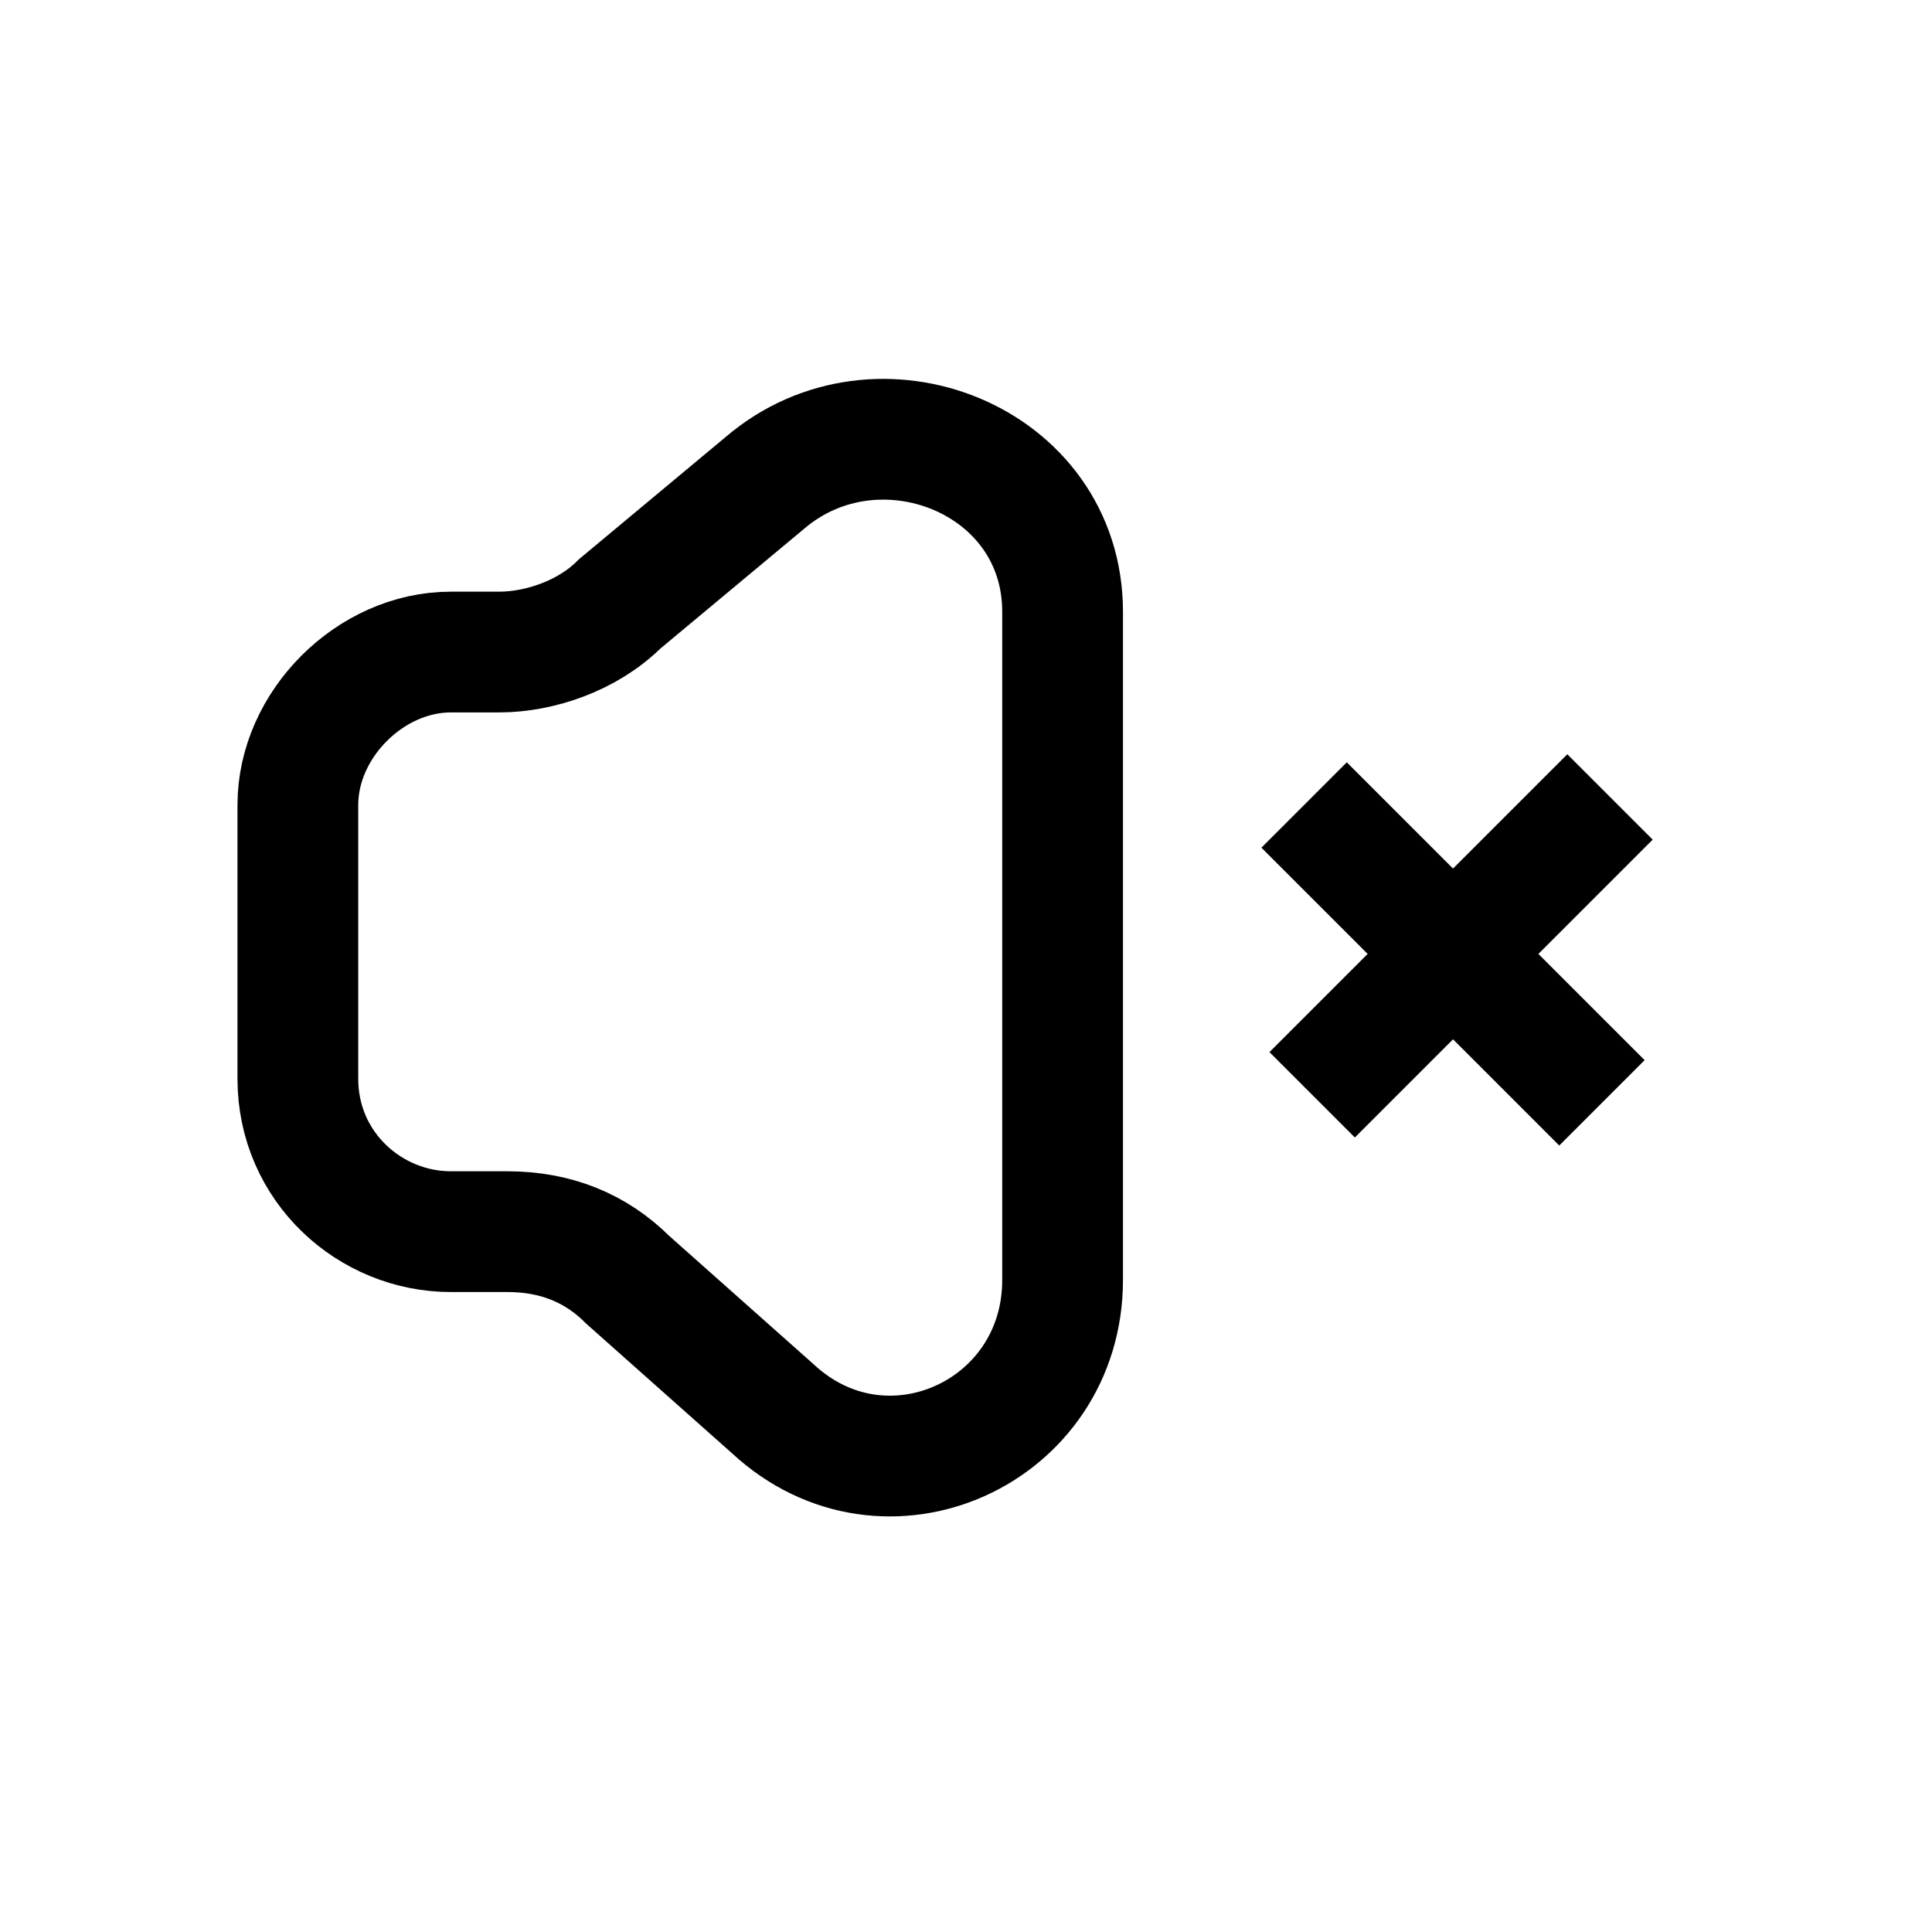
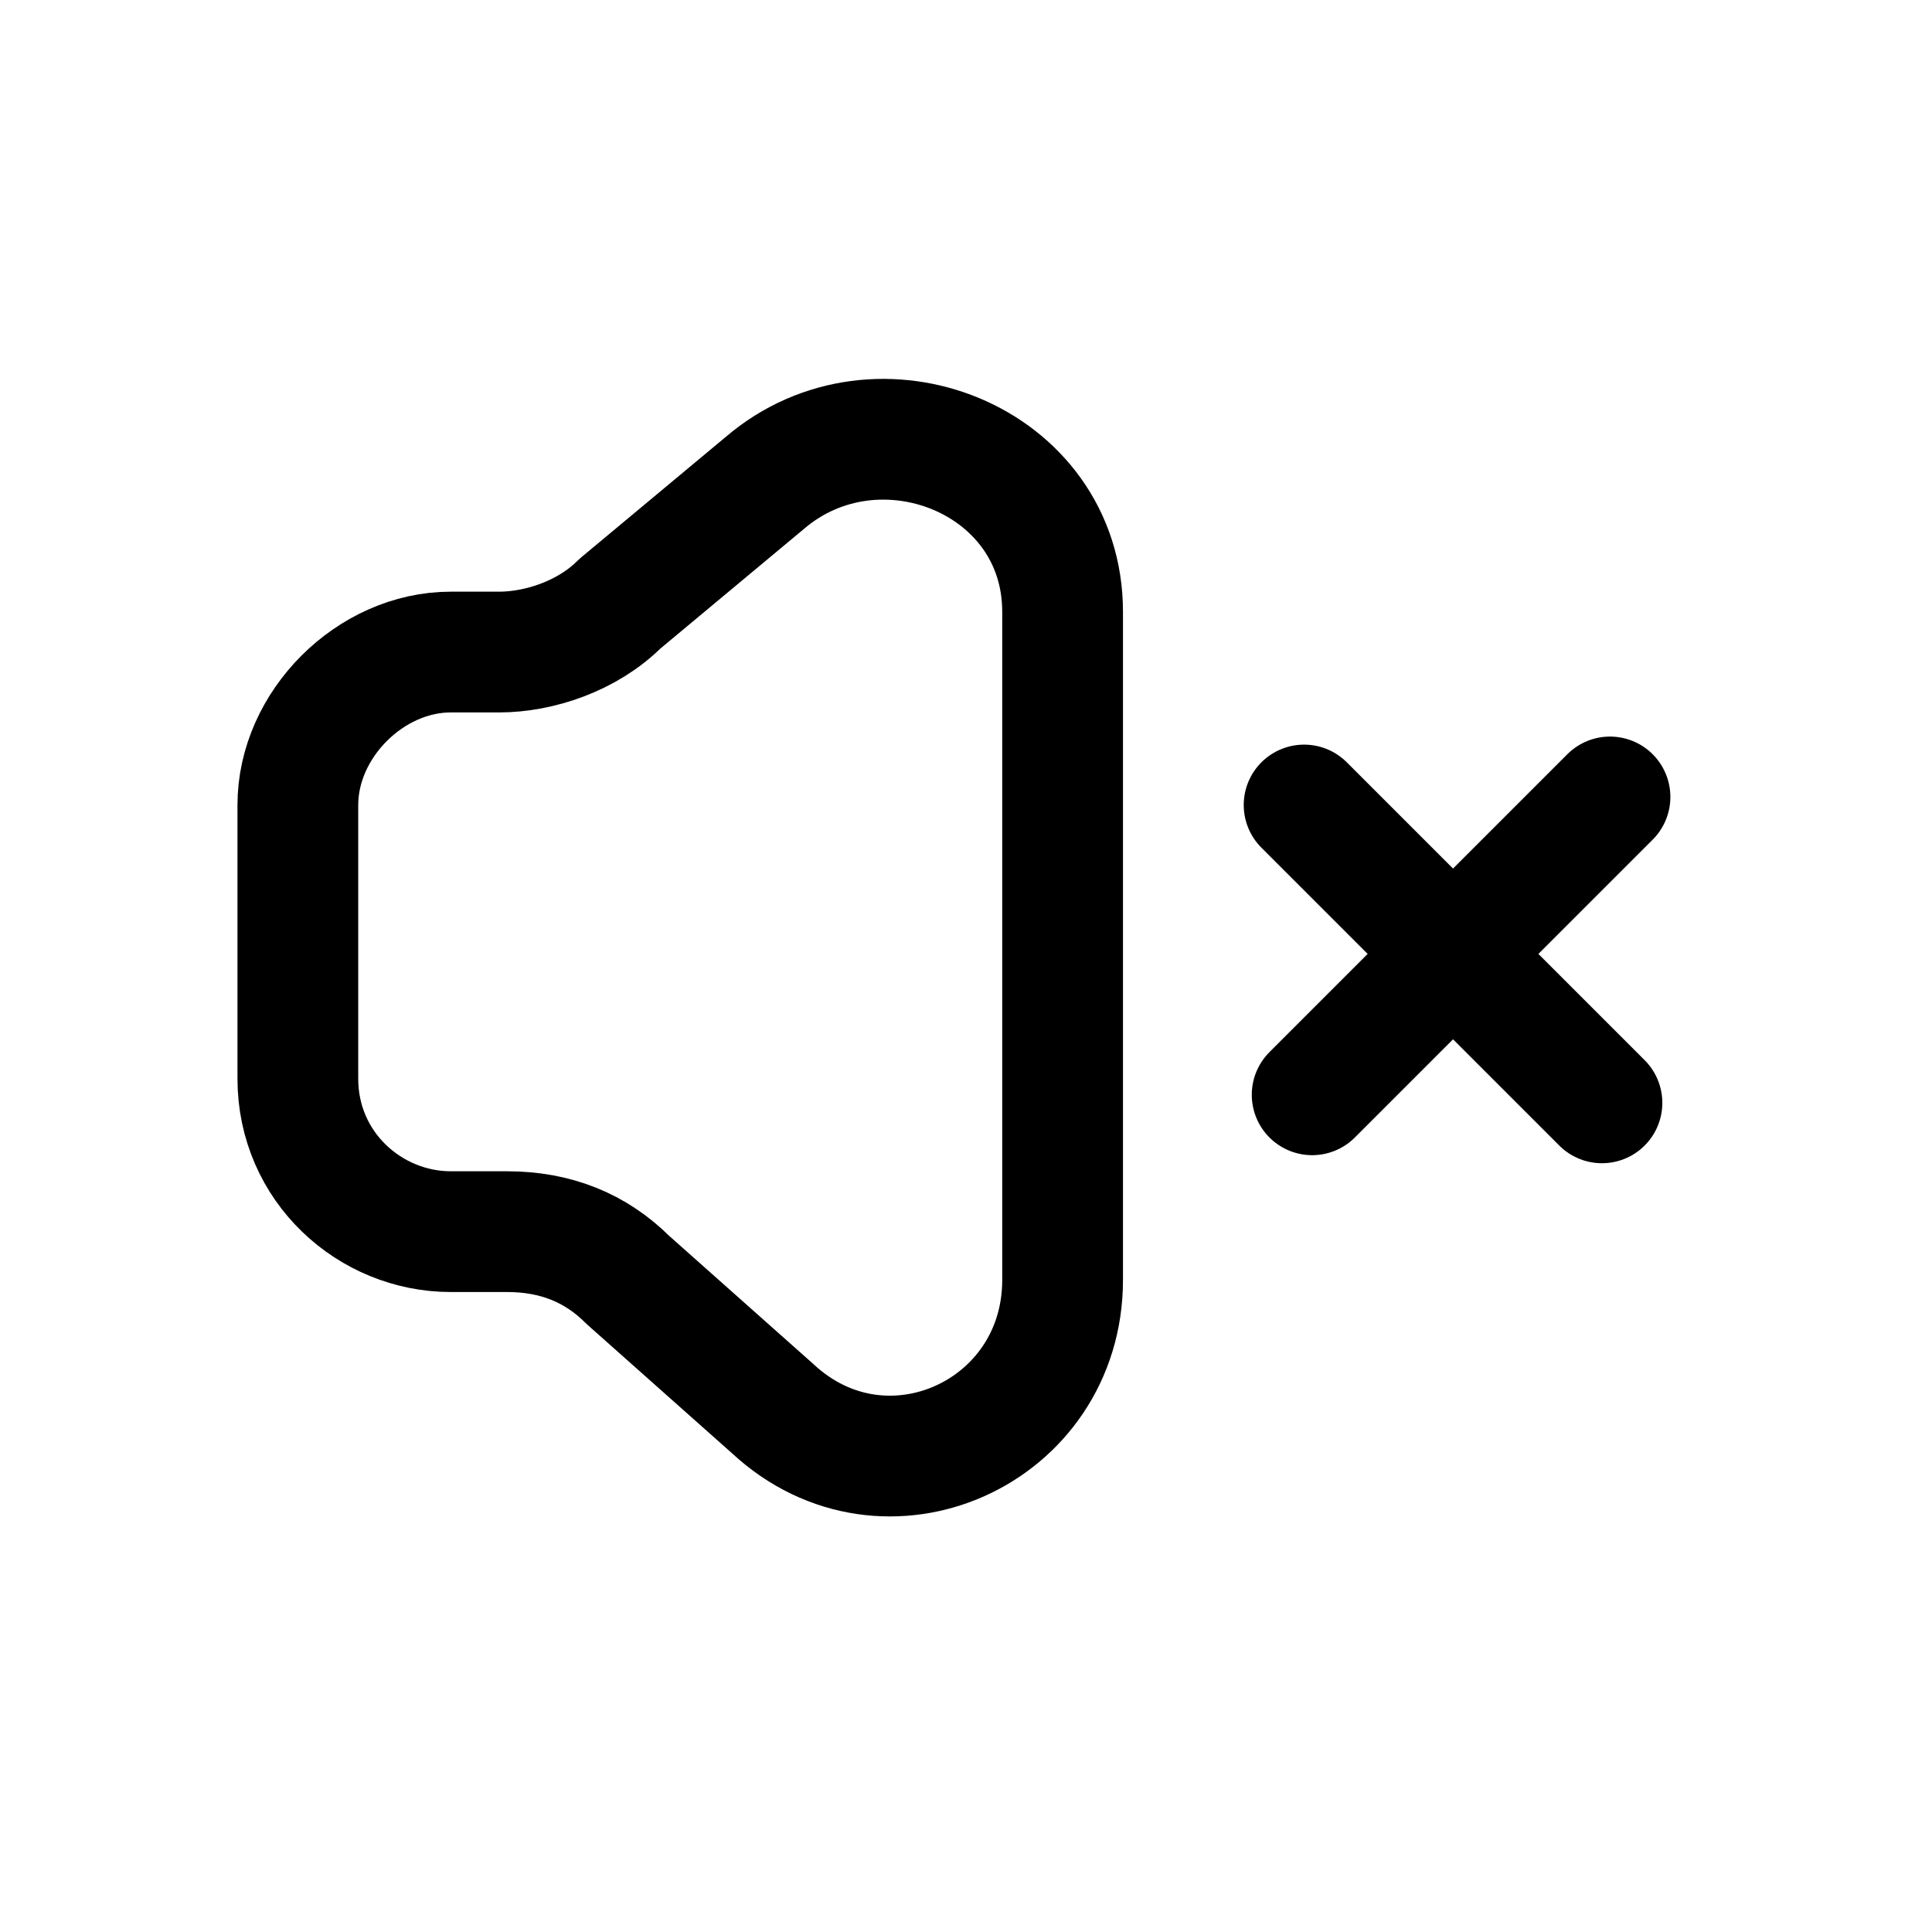
<svg xmlns="http://www.w3.org/2000/svg" version="1.1" x="0px" y="0px" viewBox="0 0 24 24" style="enable-background:new 0 0 24 24;" xml:space="preserve">
  <style type="text/css">
- 	.st0{fill-rule:evenodd;clip-rule:evenodd;fill:none;stroke:#000000;stroke-width:1.5;stroke-miterlimit:10;}</style>
+ 	.st0{fill:none;stroke:#000000;stroke-width:1.5;stroke-linecap:round;stroke-linejoin:round;stroke-miterlimit:10;}
+ </style>
  <g>
    <path class="st0" d="M13.2,7.6v8.3c0,1.9-2.2,2.9-3.6,1.6l-1.8-1.6c-0.4-0.4-0.9-0.6-1.5-0.6H5.6c-1,0-1.9-0.8-1.9-1.9V10   c0-1,0.9-1.9,1.9-1.9h0.6c0.5,0,1.1-0.2,1.5-0.6L9.5,6C10.9,4.8,13.2,5.7,13.2,7.6z" />
  </g>
  <g>
    <line class="st0" x1="16.3" y1="13.6" x2="20" y2="9.9" />
    <line class="st0" x1="16.2" y1="10" x2="19.9" y2="13.7" />
  </g>
</svg>
